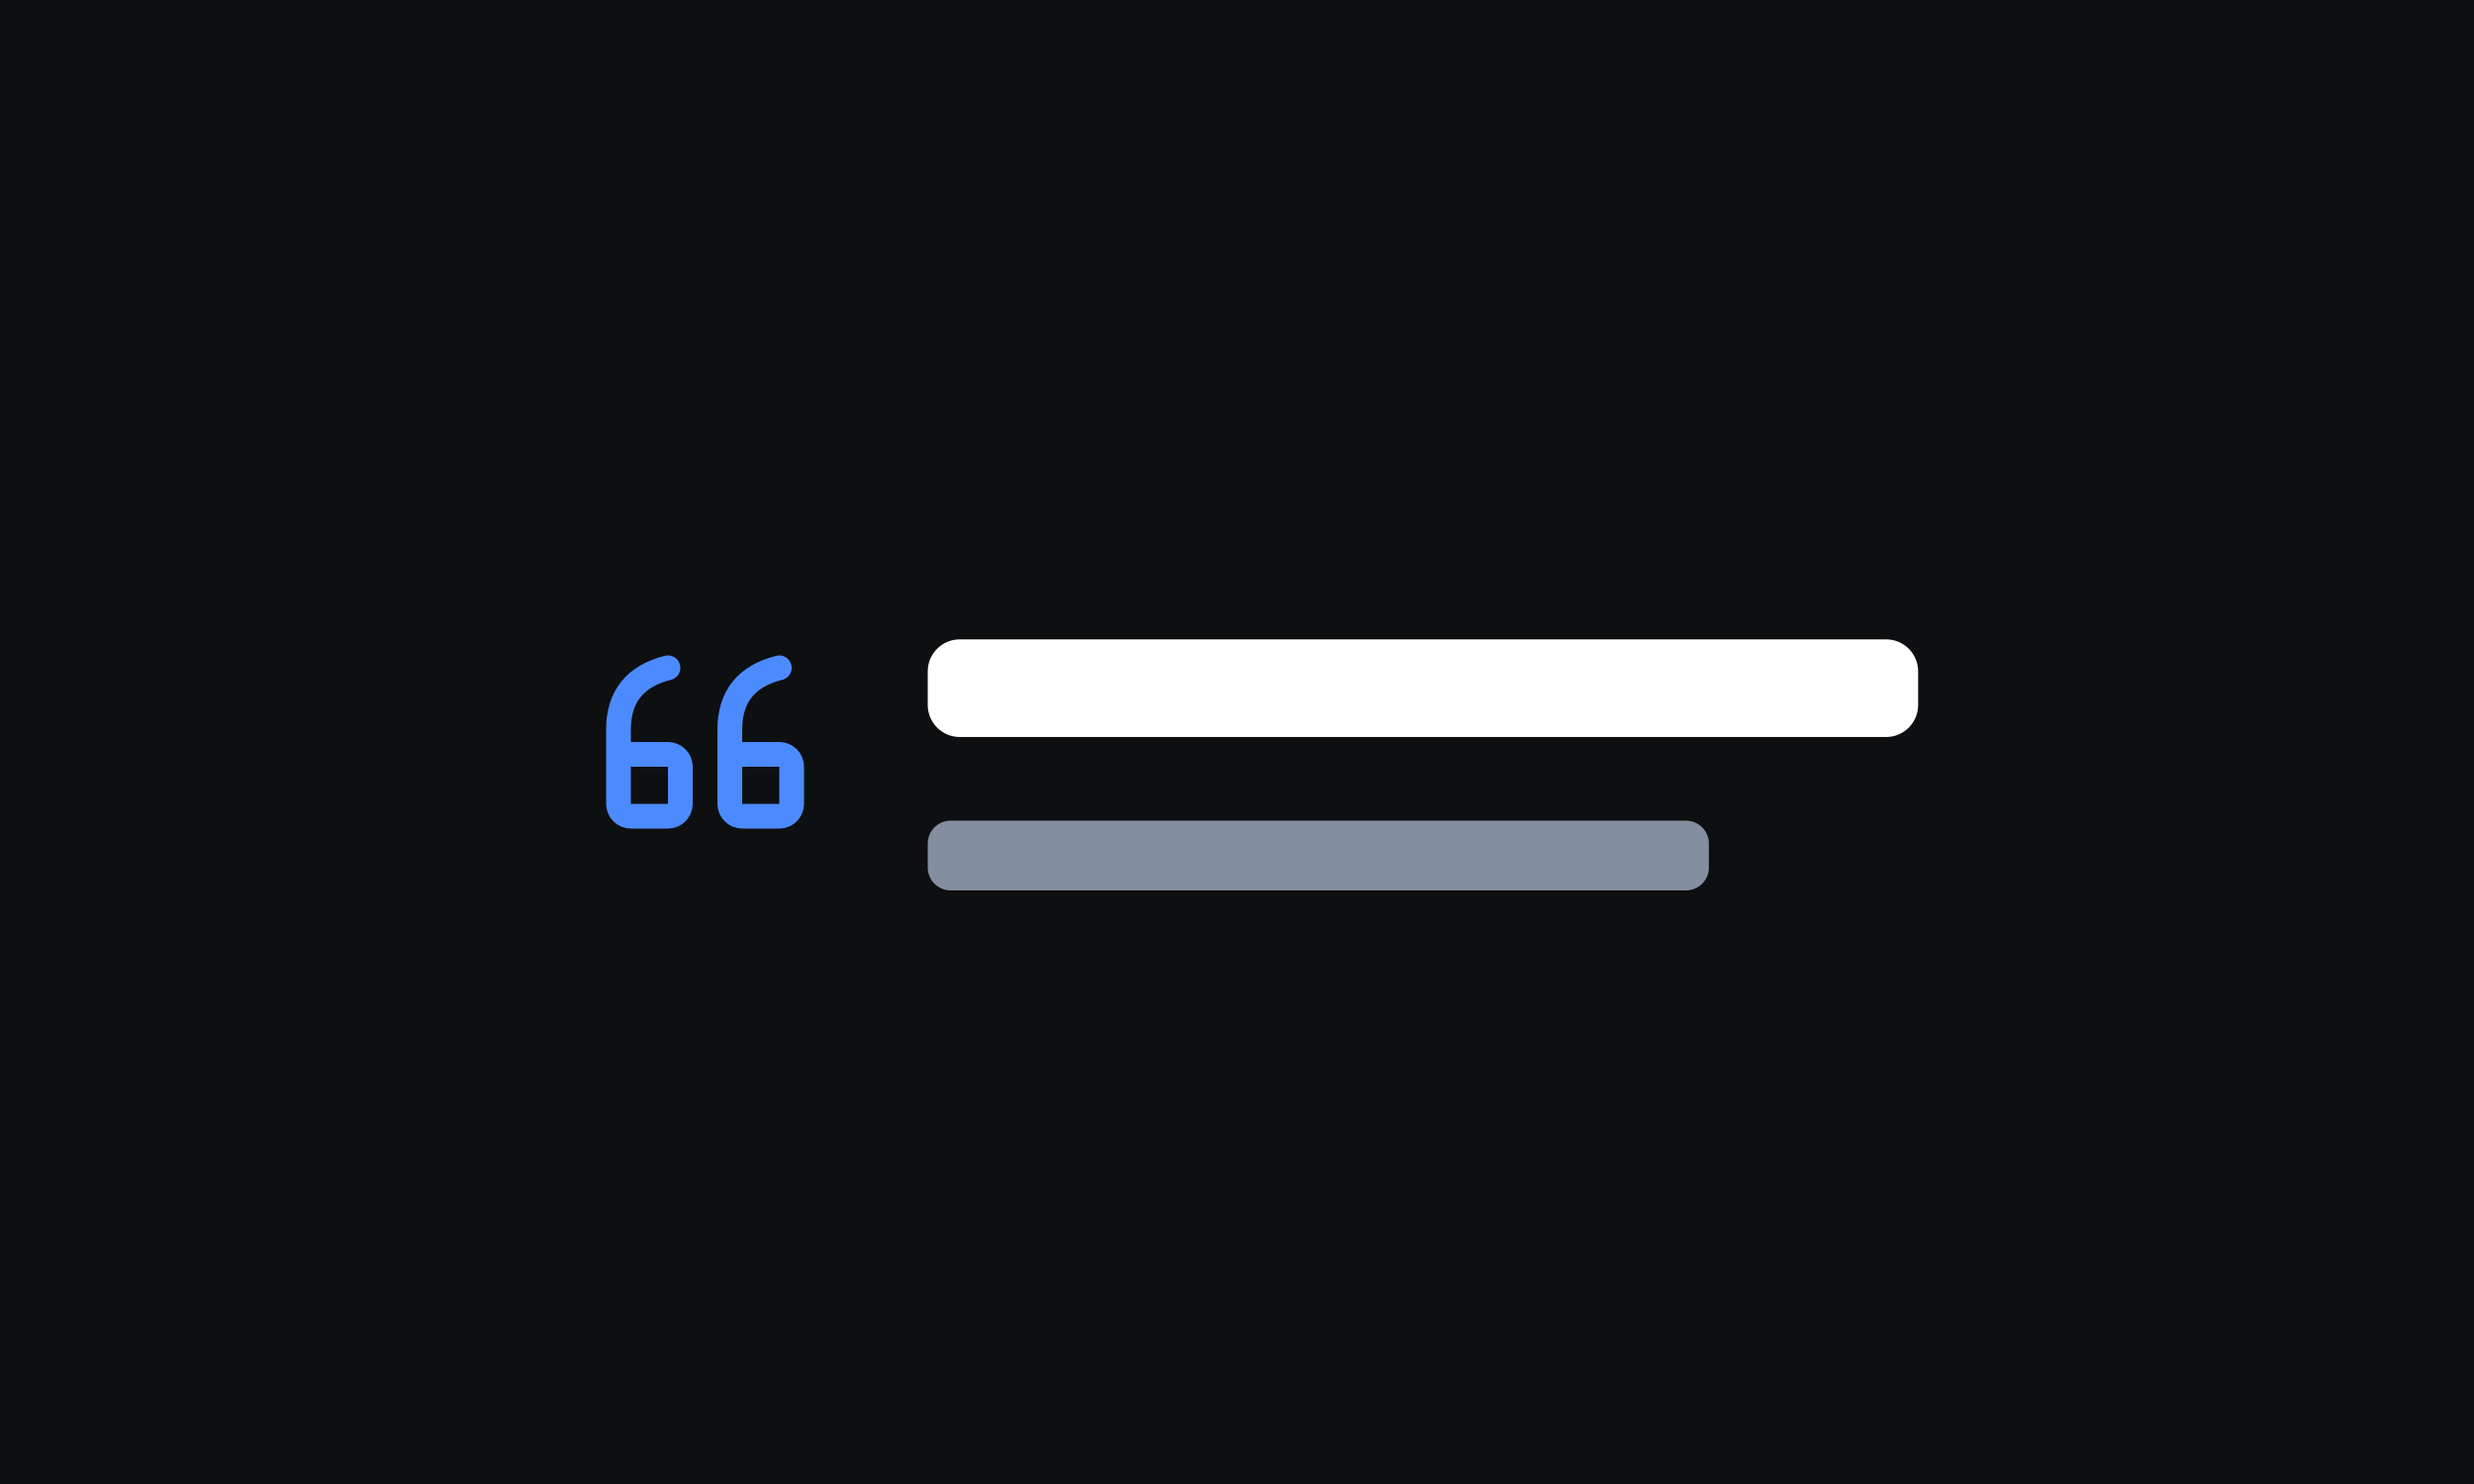
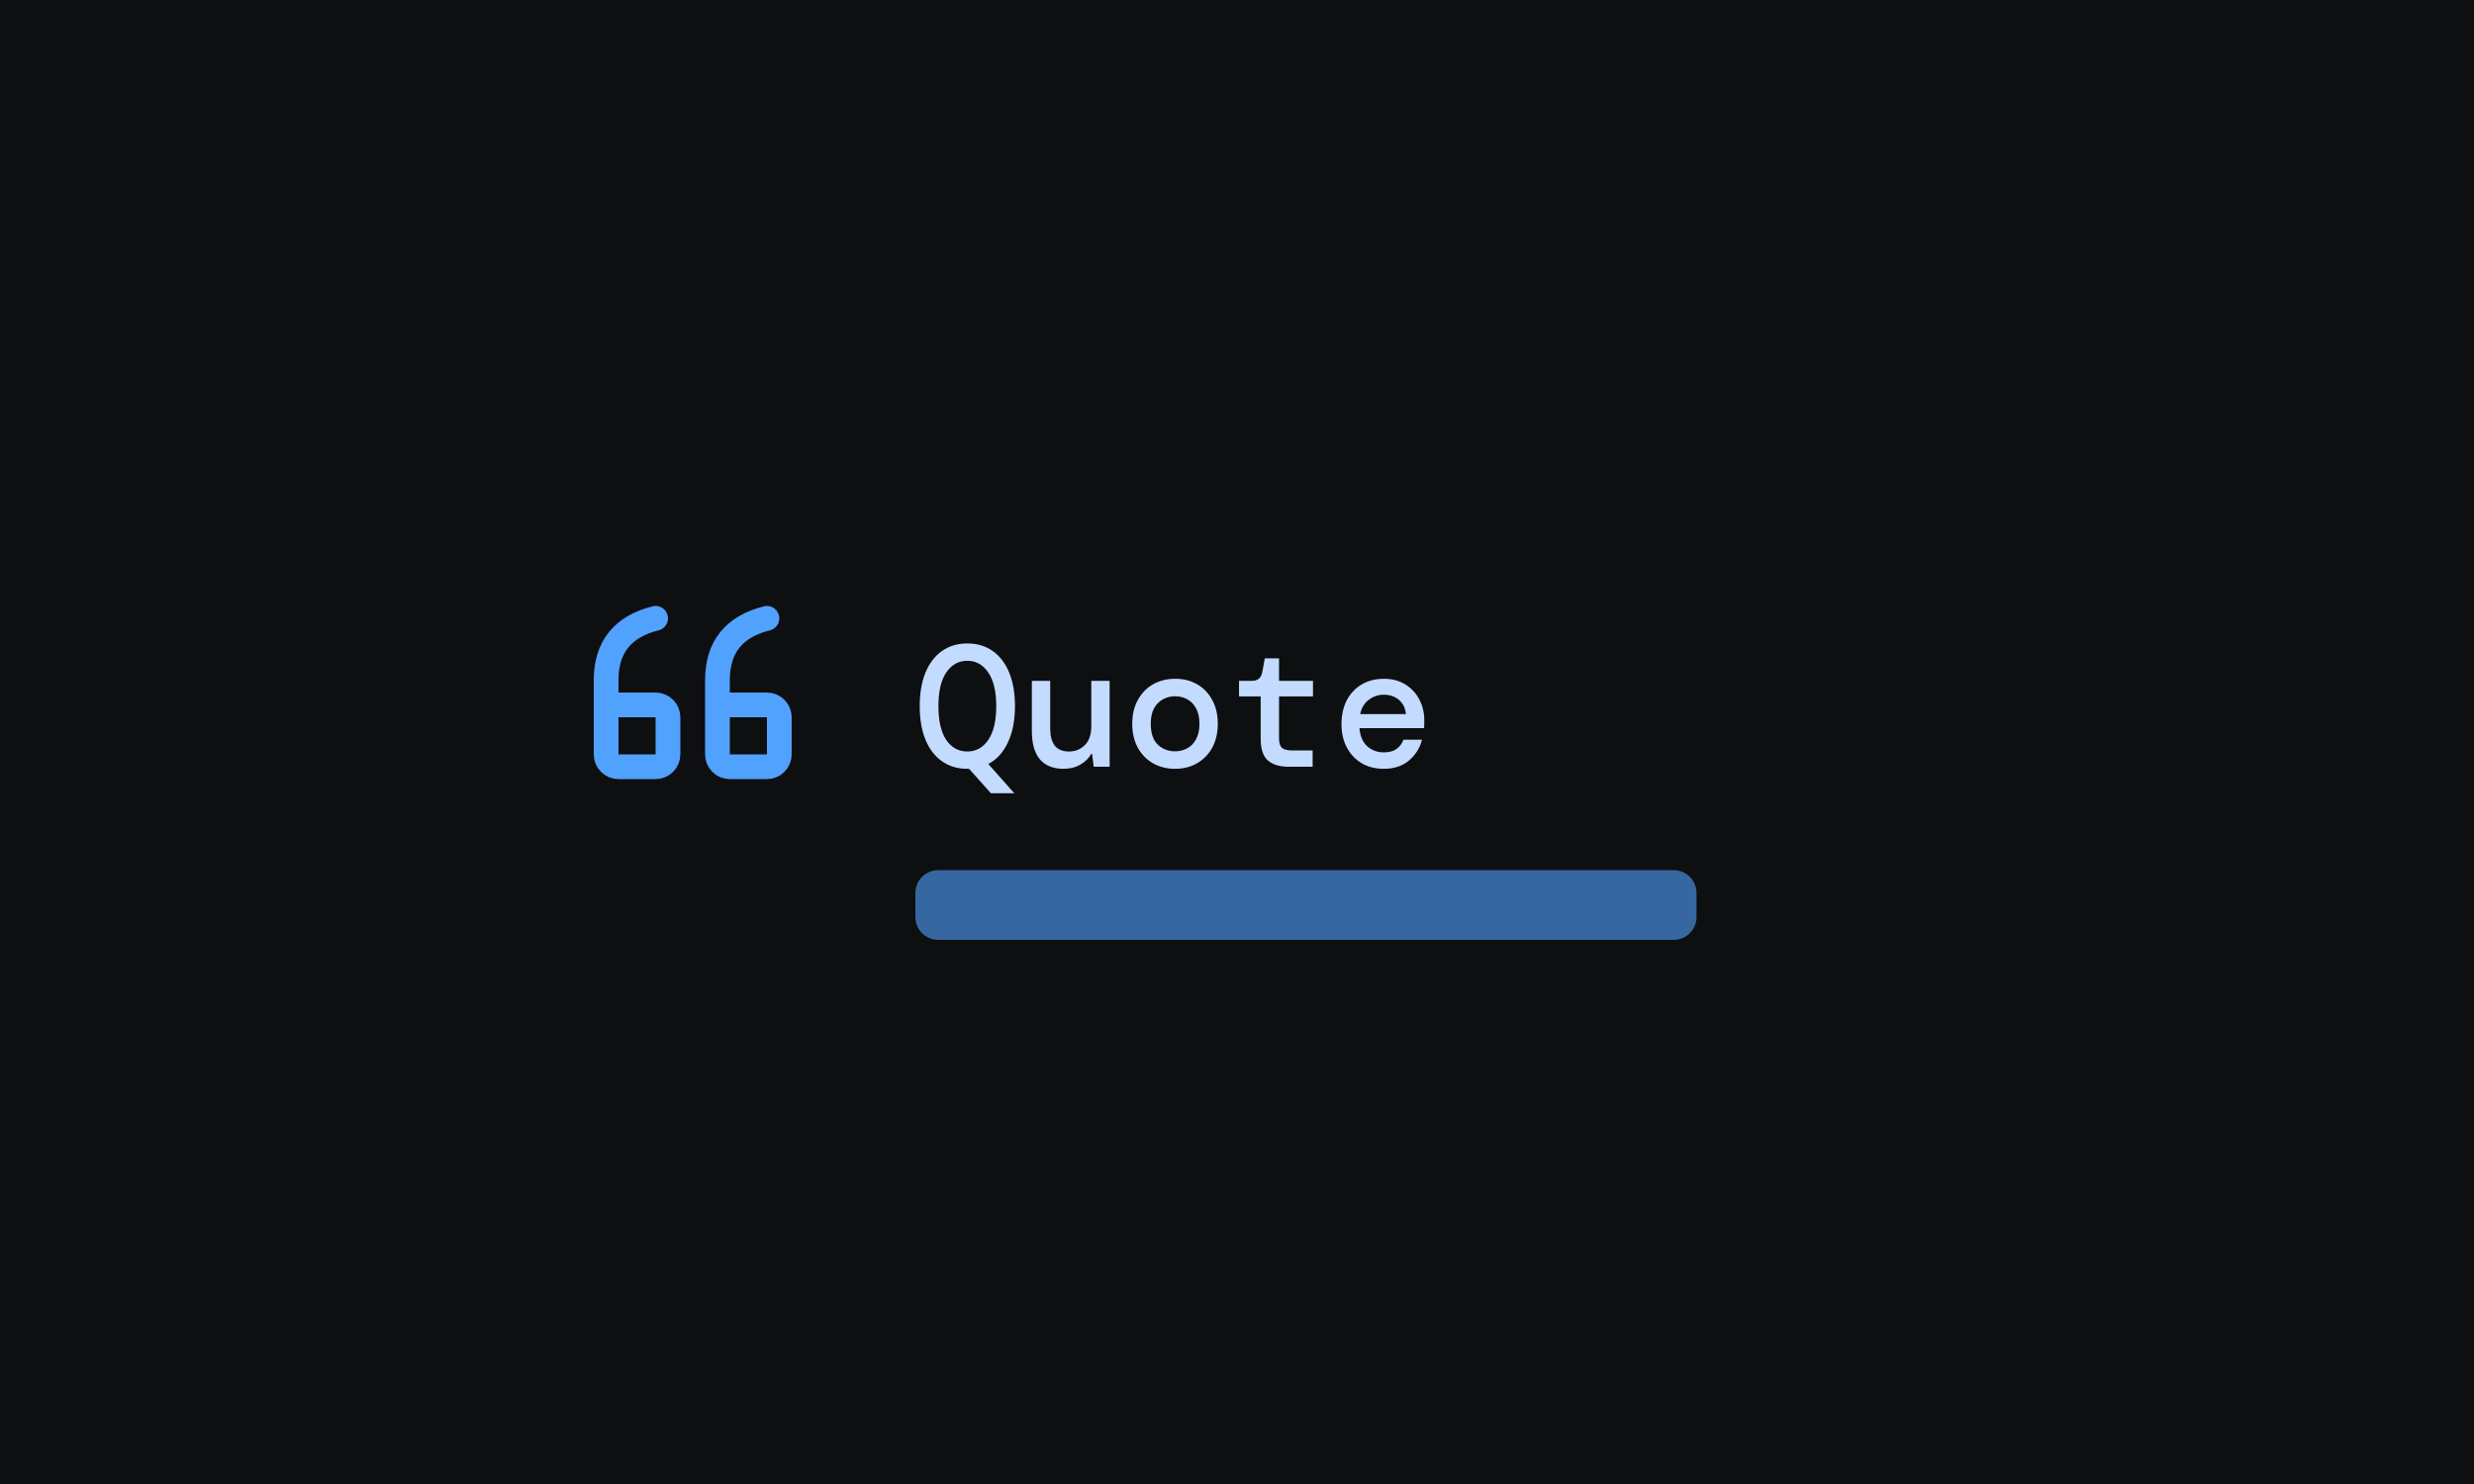
<svg xmlns="http://www.w3.org/2000/svg" width="200" height="120" viewBox="0 0 200 120" fill="none">
  <rect width="200" height="120" fill="#0E0F11" />
-   <rect x="75" y="66.362" width="63.149" height="5.638" rx="1.849" fill="#D1E2FF" fill-opacity="0.6" />
-   <rect x="75" y="51.702" width="80.064" height="7.894" rx="2.588" fill="white" />
-   <path d="M58.999 61L62.999 61C63.265 61 63.519 61.105 63.707 61.293C63.894 61.48 63.999 61.735 63.999 62L63.999 65C63.999 65.265 63.894 65.52 63.707 65.707C63.519 65.895 63.265 66 62.999 66L59.999 66C59.734 66 59.48 65.895 59.292 65.707C59.105 65.52 58.999 65.265 58.999 65L58.999 59C58.999 56.333 60.333 54.667 62.999 54M49.999 61L53.999 61C54.265 61 54.519 61.105 54.707 61.293C54.894 61.48 54.999 61.735 54.999 62L54.999 65C54.999 65.265 54.894 65.52 54.707 65.707C54.519 65.895 54.265 66 53.999 66L50.999 66C50.734 66 50.48 65.895 50.292 65.707C50.105 65.52 49.999 65.265 49.999 65L49.999 59C49.999 56.333 51.333 54.667 53.999 54" stroke="#4C8BFF" stroke-width="2" stroke-linecap="round" stroke-linejoin="round" />
+   <rect x="74" y="70.362" width="63.149" height="5.638" rx="1.849" fill="#51A2FF" fill-opacity="0.6" />
+   <path d="M57.999 57L61.999 57C62.265 57 62.519 57.105 62.707 57.293C62.894 57.48 62.999 57.735 62.999 58L62.999 61C62.999 61.265 62.894 61.52 62.707 61.707C62.519 61.895 62.265 62 61.999 62L58.999 62C58.734 62 58.48 61.895 58.292 61.707C58.105 61.52 57.999 61.265 57.999 61L57.999 55C57.999 52.333 59.333 50.667 61.999 50M48.999 57L52.999 57C53.265 57 53.519 57.105 53.707 57.293C53.894 57.48 53.999 57.735 53.999 58L53.999 61C53.999 61.265 53.894 61.52 53.707 61.707C53.519 61.895 53.265 62 52.999 62L49.999 62C49.734 62 49.48 61.895 49.292 61.707C49.105 61.52 48.999 61.265 48.999 61L48.999 55C48.999 52.333 50.333 50.667 52.999 50" stroke="#51A2FF" stroke-width="2" stroke-linecap="round" stroke-linejoin="round" />
+   <path d="M78.2 62.168C77.407 62.168 76.721 61.963 76.142 61.552C75.563 61.141 75.12 60.558 74.812 59.802C74.504 59.046 74.35 58.145 74.35 57.1C74.35 56.055 74.504 55.154 74.812 54.398C75.12 53.642 75.563 53.059 76.142 52.648C76.721 52.237 77.407 52.032 78.2 52.032C79.003 52.032 79.689 52.237 80.258 52.648C80.837 53.059 81.28 53.642 81.588 54.398C81.896 55.154 82.05 56.055 82.05 57.1C82.05 58.257 81.859 59.237 81.476 60.04C81.103 60.843 80.575 61.421 79.894 61.776L81.994 64.142H80.104L78.34 62.168C78.293 62.168 78.247 62.168 78.2 62.168ZM78.2 60.768C78.9 60.768 79.465 60.455 79.894 59.83C80.323 59.195 80.538 58.285 80.538 57.1C80.538 55.915 80.323 55.009 79.894 54.384C79.465 53.749 78.9 53.432 78.2 53.432C77.491 53.432 76.921 53.749 76.492 54.384C76.072 55.009 75.862 55.915 75.862 57.1C75.862 58.285 76.072 59.195 76.492 59.83C76.921 60.455 77.491 60.768 78.2 60.768ZM85.978 62.168C85.138 62.168 84.499 61.911 84.061 61.398C83.631 60.875 83.416 60.119 83.416 59.13V55.056H84.9V58.948C84.9 59.517 85.022 59.965 85.264 60.292C85.516 60.609 85.899 60.768 86.412 60.768C86.926 60.768 87.355 60.595 87.701 60.25C88.046 59.905 88.219 59.405 88.219 58.752V55.056H89.703V62H88.415L88.288 60.964H88.219C88.032 61.3 87.743 61.585 87.35 61.818C86.959 62.051 86.501 62.168 85.978 62.168ZM94.989 62.168C94.326 62.168 93.734 62.019 93.211 61.72C92.688 61.421 92.278 61.001 91.979 60.46C91.68 59.909 91.531 59.265 91.531 58.528C91.531 57.791 91.68 57.151 91.979 56.61C92.278 56.059 92.688 55.635 93.211 55.336C93.734 55.037 94.331 54.888 95.003 54.888C95.675 54.888 96.268 55.037 96.781 55.336C97.304 55.635 97.71 56.059 97.999 56.61C98.298 57.151 98.447 57.791 98.447 58.528C98.447 59.265 98.298 59.909 97.999 60.46C97.7 61.001 97.29 61.421 96.767 61.72C96.254 62.019 95.661 62.168 94.989 62.168ZM94.989 60.754C95.344 60.754 95.67 60.675 95.969 60.516C96.268 60.357 96.506 60.115 96.683 59.788C96.87 59.452 96.963 59.032 96.963 58.528C96.963 58.015 96.87 57.595 96.683 57.268C96.506 56.941 96.268 56.699 95.969 56.54C95.68 56.381 95.358 56.302 95.003 56.302C94.648 56.302 94.322 56.381 94.023 56.54C93.724 56.699 93.482 56.941 93.295 57.268C93.118 57.595 93.029 58.015 93.029 58.528C93.029 59.293 93.22 59.858 93.603 60.222C93.995 60.577 94.457 60.754 94.989 60.754ZM104.14 62C103.458 62 102.917 61.837 102.516 61.51C102.114 61.174 101.914 60.581 101.914 59.732V56.316H100.164V55.056H101.2C101.676 55.056 101.956 54.823 102.04 54.356L102.25 53.236H103.398V55.056H106.142V56.316H103.398V59.704C103.398 60.068 103.477 60.325 103.636 60.474C103.804 60.614 104.088 60.684 104.49 60.684H106.114V62H104.14ZM111.862 62.168C111.19 62.168 110.597 62.019 110.084 61.72C109.571 61.412 109.169 60.987 108.88 60.446C108.591 59.905 108.446 59.275 108.446 58.556C108.446 57.828 108.586 57.189 108.866 56.638C109.155 56.087 109.557 55.658 110.07 55.35C110.593 55.042 111.195 54.888 111.876 54.888C112.548 54.888 113.127 55.042 113.612 55.35C114.097 55.649 114.471 56.05 114.732 56.554C115.003 57.058 115.138 57.613 115.138 58.22C115.138 58.313 115.138 58.416 115.138 58.528C115.138 58.631 115.133 58.747 115.124 58.878H109.902C109.949 59.522 110.159 60.012 110.532 60.348C110.905 60.675 111.344 60.838 111.848 60.838C112.287 60.838 112.632 60.749 112.884 60.572C113.145 60.385 113.337 60.133 113.458 59.816H114.956C114.788 60.479 114.438 61.039 113.906 61.496C113.374 61.944 112.693 62.168 111.862 62.168ZM111.862 56.176C111.405 56.176 110.999 56.316 110.644 56.596C110.289 56.867 110.061 57.249 109.958 57.744H113.654C113.617 57.277 113.435 56.899 113.108 56.61C112.781 56.321 112.366 56.176 111.862 56.176Z" fill="#C3DBFF" />
</svg>
